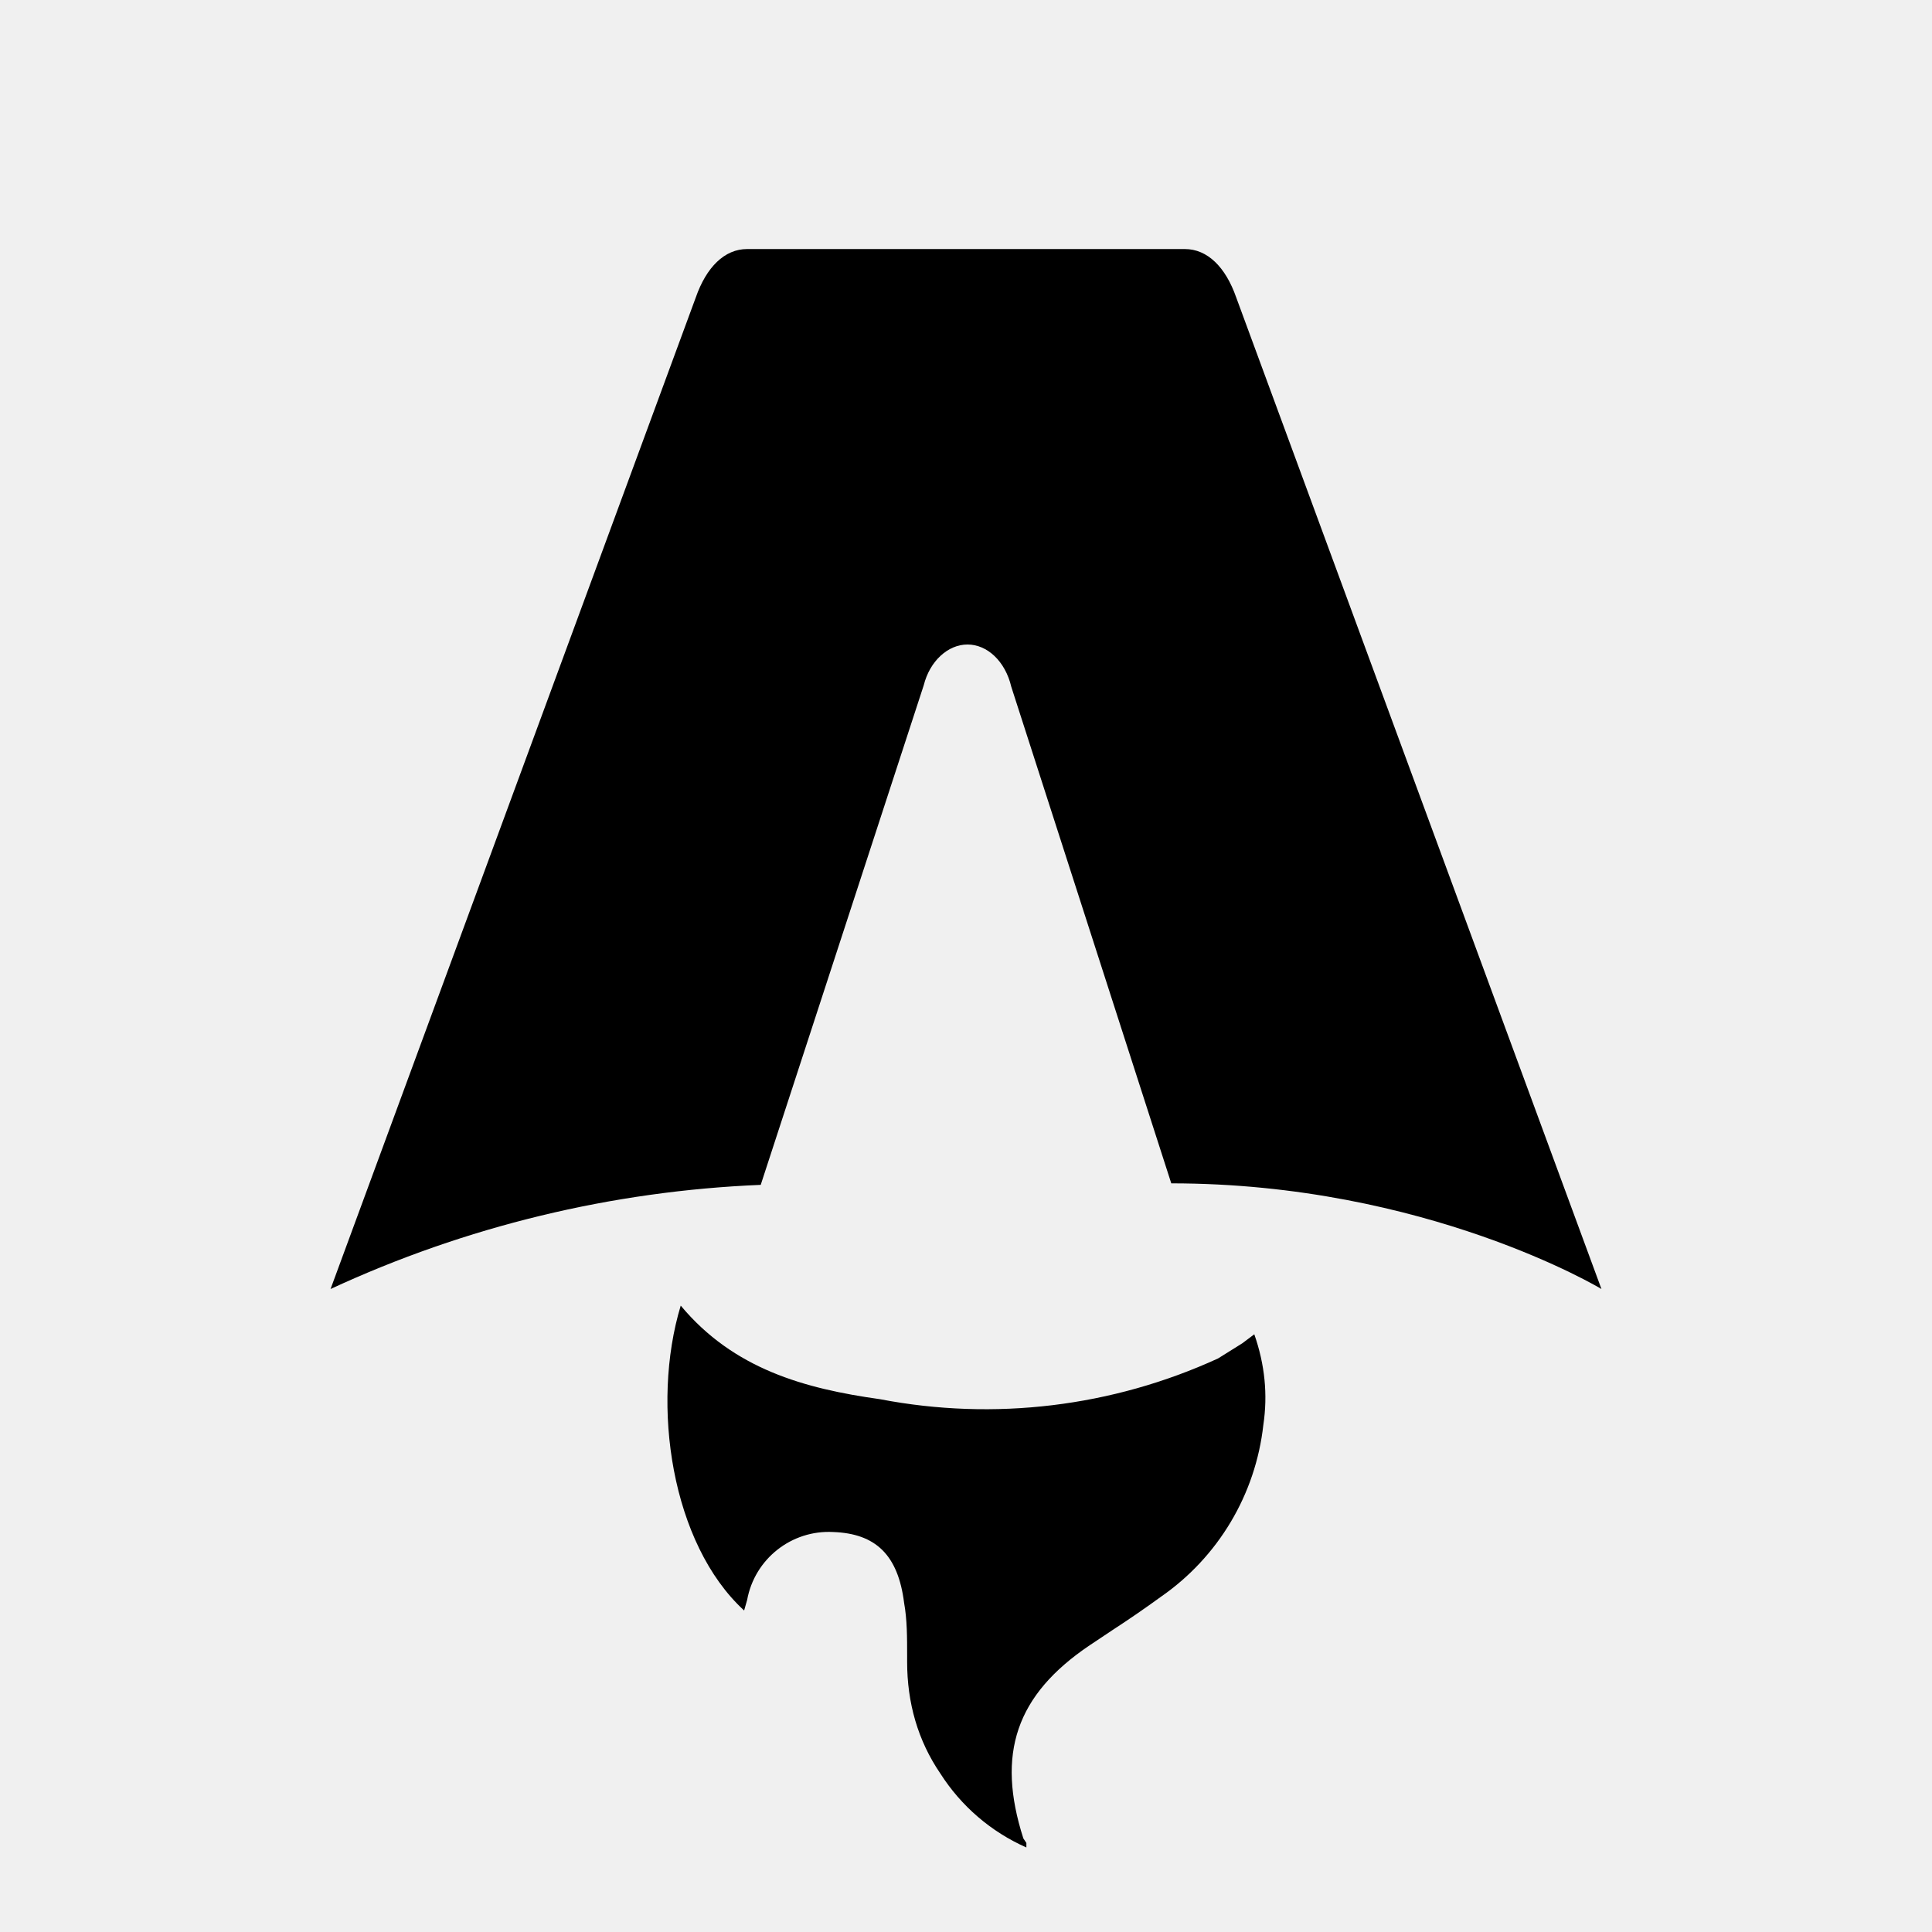
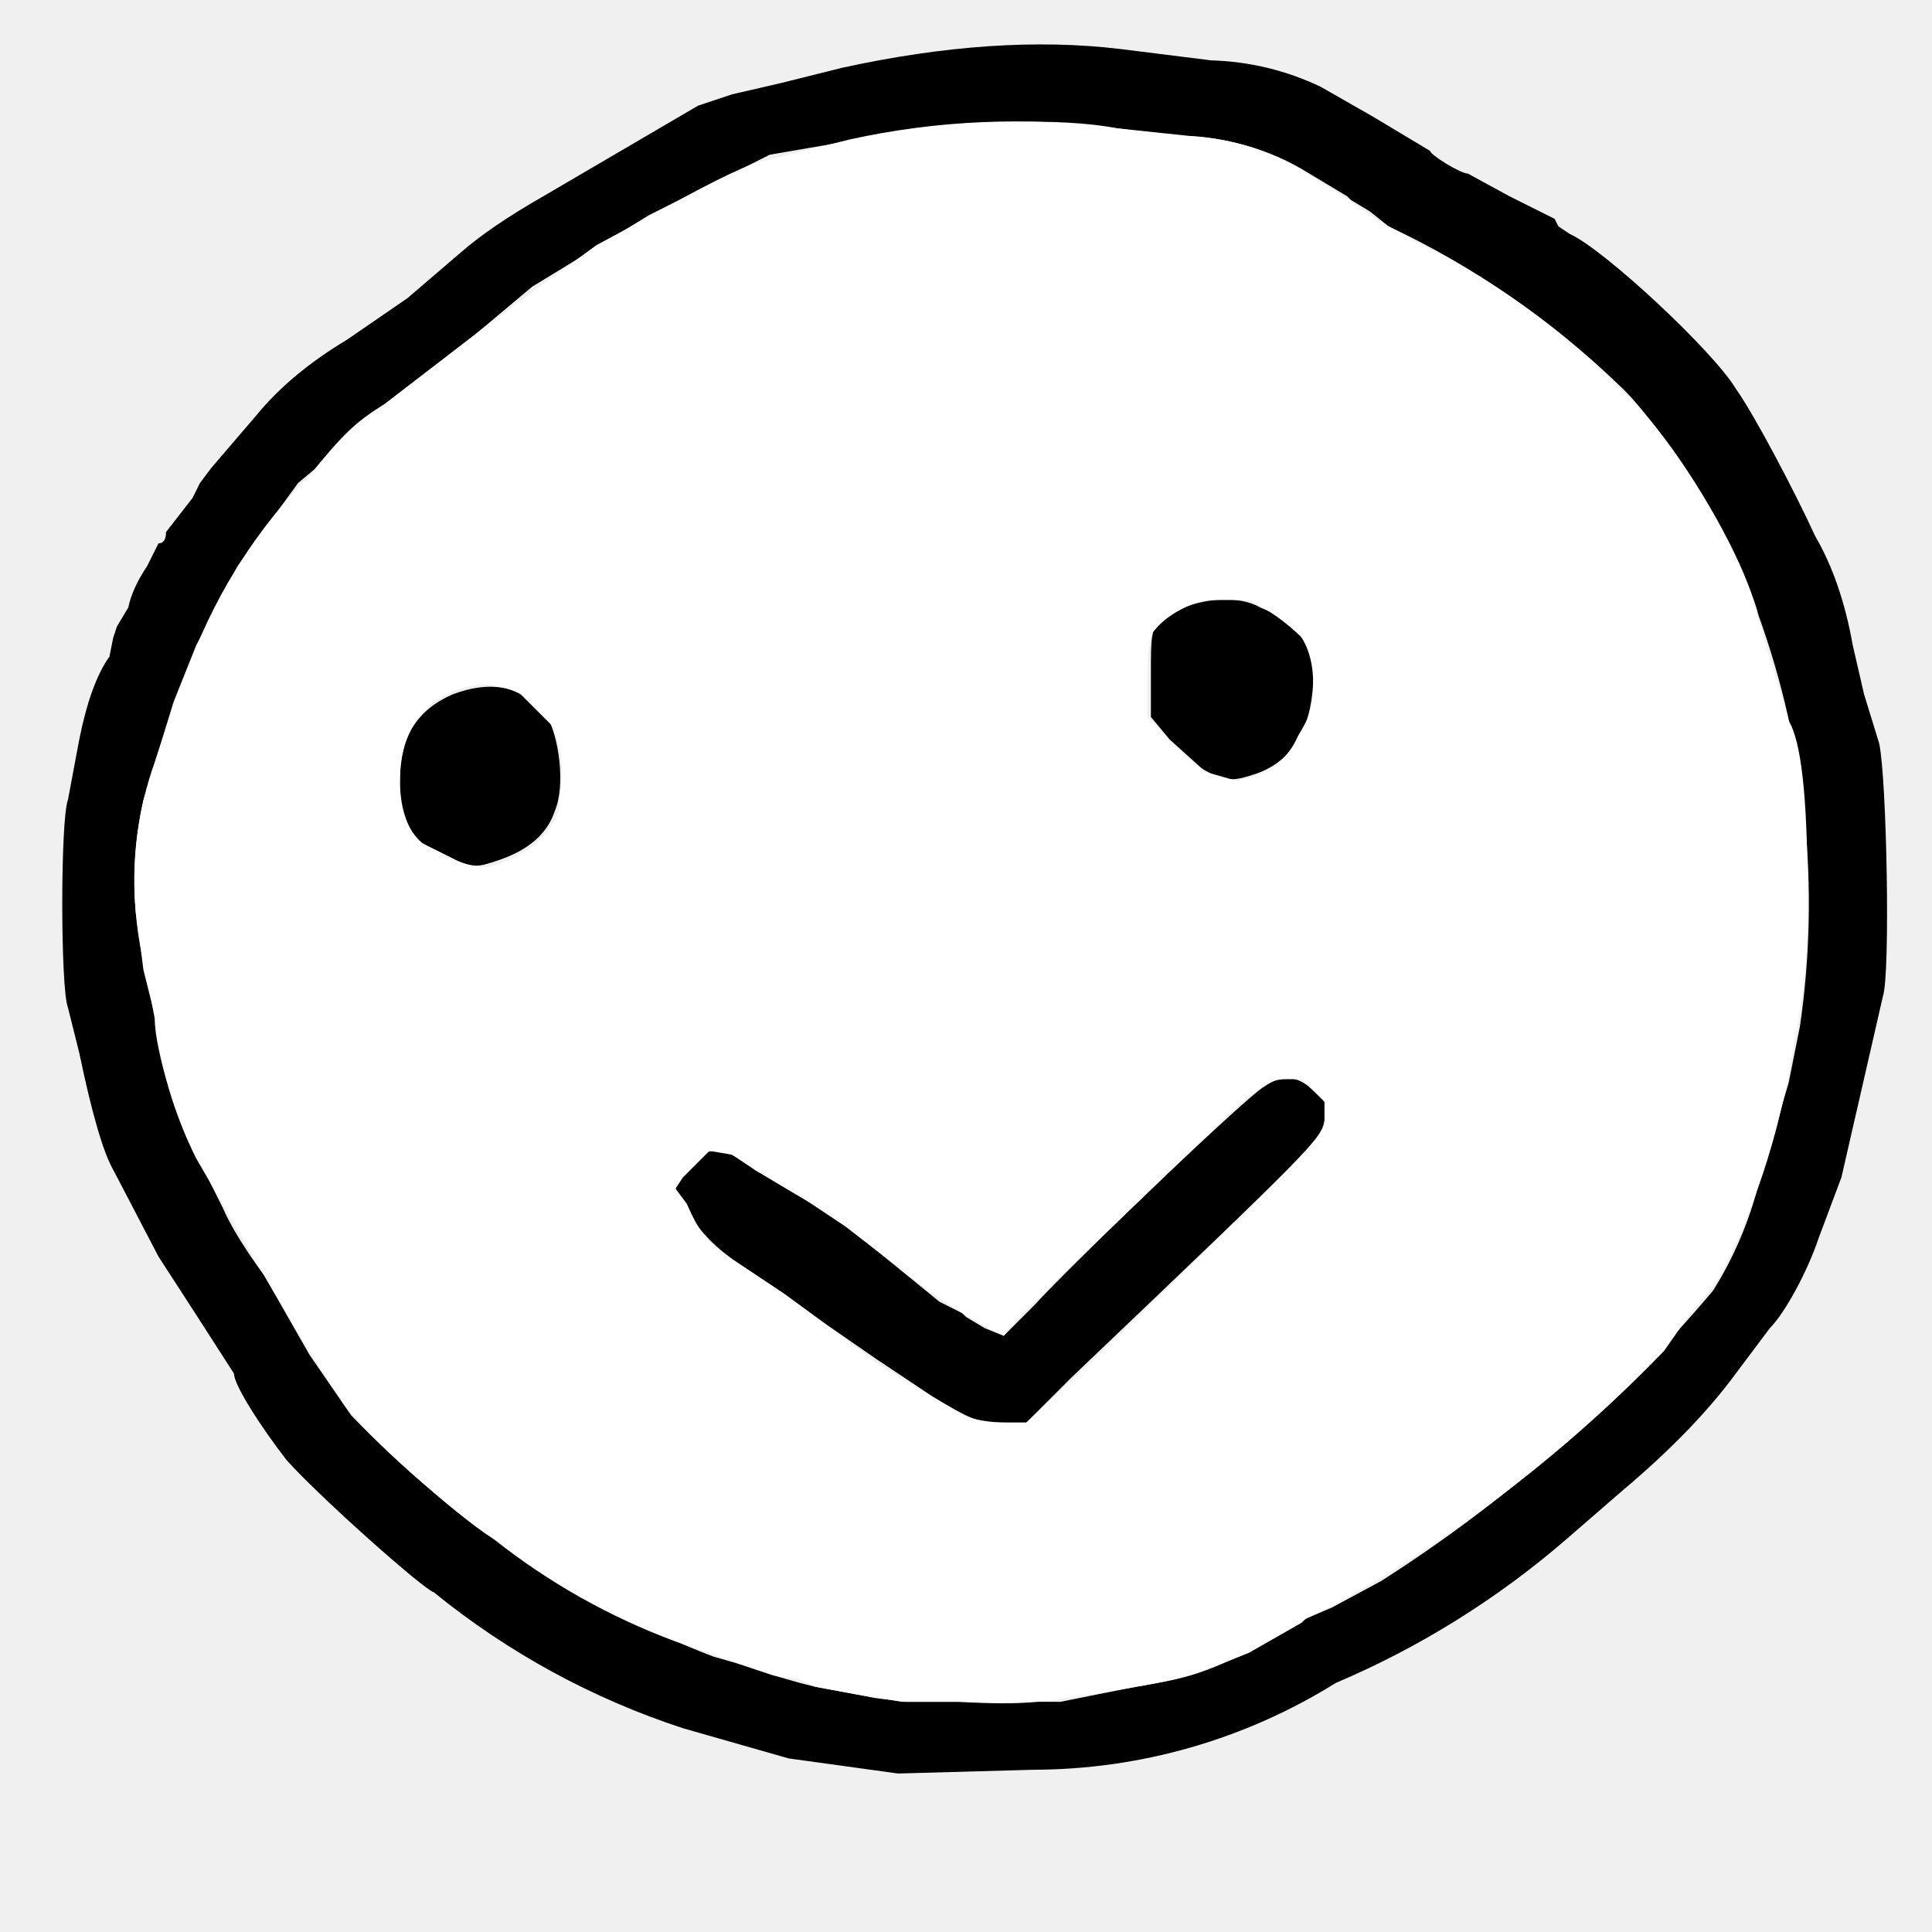
- <svg xmlns="http://www.w3.org/2000/svg" fill="none" viewBox="0 0 128 128">
-   <path d="M50.4 78.5a75.1 75.1 0 0 0-28.5 6.9l24.2-65.7c.7-2 1.9-3.2 3.4-3.2h29c1.5 0 2.7 1.2 3.4 3.2l24.2 65.7s-11.6-7-28.5-7L67 45.5c-.4-1.7-1.6-2.8-2.9-2.8-1.3 0-2.5 1.1-2.9 2.7L50.4 78.5Zm-1.1 28.2Zm-4.2-20.2c-2 6.6-.6 15.8 4.2 20.2a17.5 17.5 0 0 1 .2-.7 5.5 5.5 0 0 1 5.7-4.5c2.8.1 4.3 1.5 4.7 4.7.2 1.1.2 2.3.2 3.5v.4c0 2.7.7 5.2 2.2 7.4a13 13 0 0 0 5.7 4.9v-.3l-.2-.3c-1.8-5.6-.5-9.5 4.4-12.8l1.5-1a73 73 0 0 0 3.2-2.2 16 16 0 0 0 6.8-11.4c.3-2 .1-4-.6-6l-.8.6-1.6 1a37 37 0 0 1-22.4 2.7c-5-.7-9.7-2-13.2-6.2Z" />
-   <style>
-         path { fill: #000; }
-         @media (prefers-color-scheme: dark) {
-             path { fill: #FFF; }
-         }
-     </style>
+ <svg xmlns="http://www.w3.org/2000/svg" viewBox="0 0 512 512">
+   <path d="m238 470-29-4-28-8a206 206 0 0 1-66-36c-3-1-30-25-39-35-7-9-14-20-14-23l-9-14-11-17-12-23q-4-7-9-31l-3-12c-2-5-2-50 0-55l3-16q3-15 8-22l1-5 1-3 3-5q1-5 5-11l2-4 1-2q2 0 2-3l7-9 2-4 3-4 12-14q9-11 24-20l16-11 14-12q8-7 22-15l41-24 9-3 13-3 16-4q41-9 74-5l24 3a72 72 0 0 1 29 7l14 8 15 9c0 1 8 6 10 6l11 6 12 6 1 2 3 2c9 4 38 31 44 41 5 7 16 28 21 39q7 12 10 29l3 13 4 13c2 9 3 61 1 67l-11 48-6 16c-3 9-9 20-13 24l-9 12q-11 15-30 31l-15 13a232 232 0 0 1-61 38 152 152 0 0 1-80 23zm43-19 20-4c12-2 17-3 29-9l16-9 7-3 13-7a388 388 0 0 0 88-77 99 99 0 0 0 12-28l8-27 3-15a225 225 0 0 0-11-109c-4-16-25-50-37-61a227 227 0 0 0-61-42l-5-4-5-3-1-1-10-6q-16-10-36-10l-15-2c-15-3-42-2-63 2l-29 5-32 16-13 8-18 11-62 52-16 22-11 21-6 15-4 13-4 13a98 98 0 0 0 1 47l2 11c0 8 6 28 11 36l7 14q3 7 11 18l12 21 11 16a264 264 0 0 0 96 64l7 2 3 1 6 2 7 2 4 1 11 2 12 2zm-34-81-15-10-13-9-11-8-12-8q-9-6-13-13l-4-7 3-5q6-10 18 0l10 6 12 7 27 22 6 3 1 1 5 3 5 2 8-8c11-12 57-56 61-58q7-5 13 1 5 3 3 8c-1 5-3 7-67 68l-12 12h-7c-6 0-8-1-18-7M118 227q-13-5-12-21 0-16 14-22 16-6 25 6c3 5 5 18 2 25q-3 9-15 13c-6 2-6 2-14-1m202-22-10-9-5-6v-11c0-11 0-12 3-15 7-5 19-7 26-3q15 6 14 20-1 19-15 24c-6 2-7 2-13 0" />
+   <path fill="#fff" d="m232 450-16-3-4-2-7-1-6-2-3-1-8-3-6-2-3-1a176 176 0 0 1-48-27c-11-7-33-27-40-36l-9-14-12-20-18-31a109 109 0 0 1-11-38l-3-12-1-8-1-7a93 93 0 0 1 5-40l6-18 4-10a142 142 0 0 1 31-48c9-11 12-14 20-19l26-20 30-22 13-7q23-13 30-15l24-6a203 203 0 0 1 71-3l19 2a65 65 0 0 1 33 11l11 7 4 3 5 3 7 4a199 199 0 0 1 62 47c11 13 23 34 27 46l4 14 6 20q5 8 5 45c0 21-1 27-4 43a204 204 0 0 1-17 55c-3 6-4 7-10 14l-7 10a375 375 0 0 1-87 67l-8 4-1 1-14 8c-15 6-16 7-42 11-13 2-17 3-35 2h-14zm55-87c57-55 63-61 64-65v-6l-6-6h-4c-4 0-6 1-14 8l-56 54-5 6-4-2-5-3-2-1-9-6-22-17-12-8-12-7-6-4-6-1-7 7-2 3 3 4c4 9 6 11 14 16l12 8 24 18 23 14q5 2 12 2h5zM132 229q12-4 16-14l1-9q0-9-3-14l-8-8q-11-6-23 2-9 7-9 21 0 10 5 16l10 5q6 3 11 1m202-24q7-3 10-10c3-5 4-7 4-14q0-7-3-12-6-6-14-10h-12q-9 3-13 8-2 1-2 15v8l3 3q9 10 14 12l7 2z" />
</svg>
